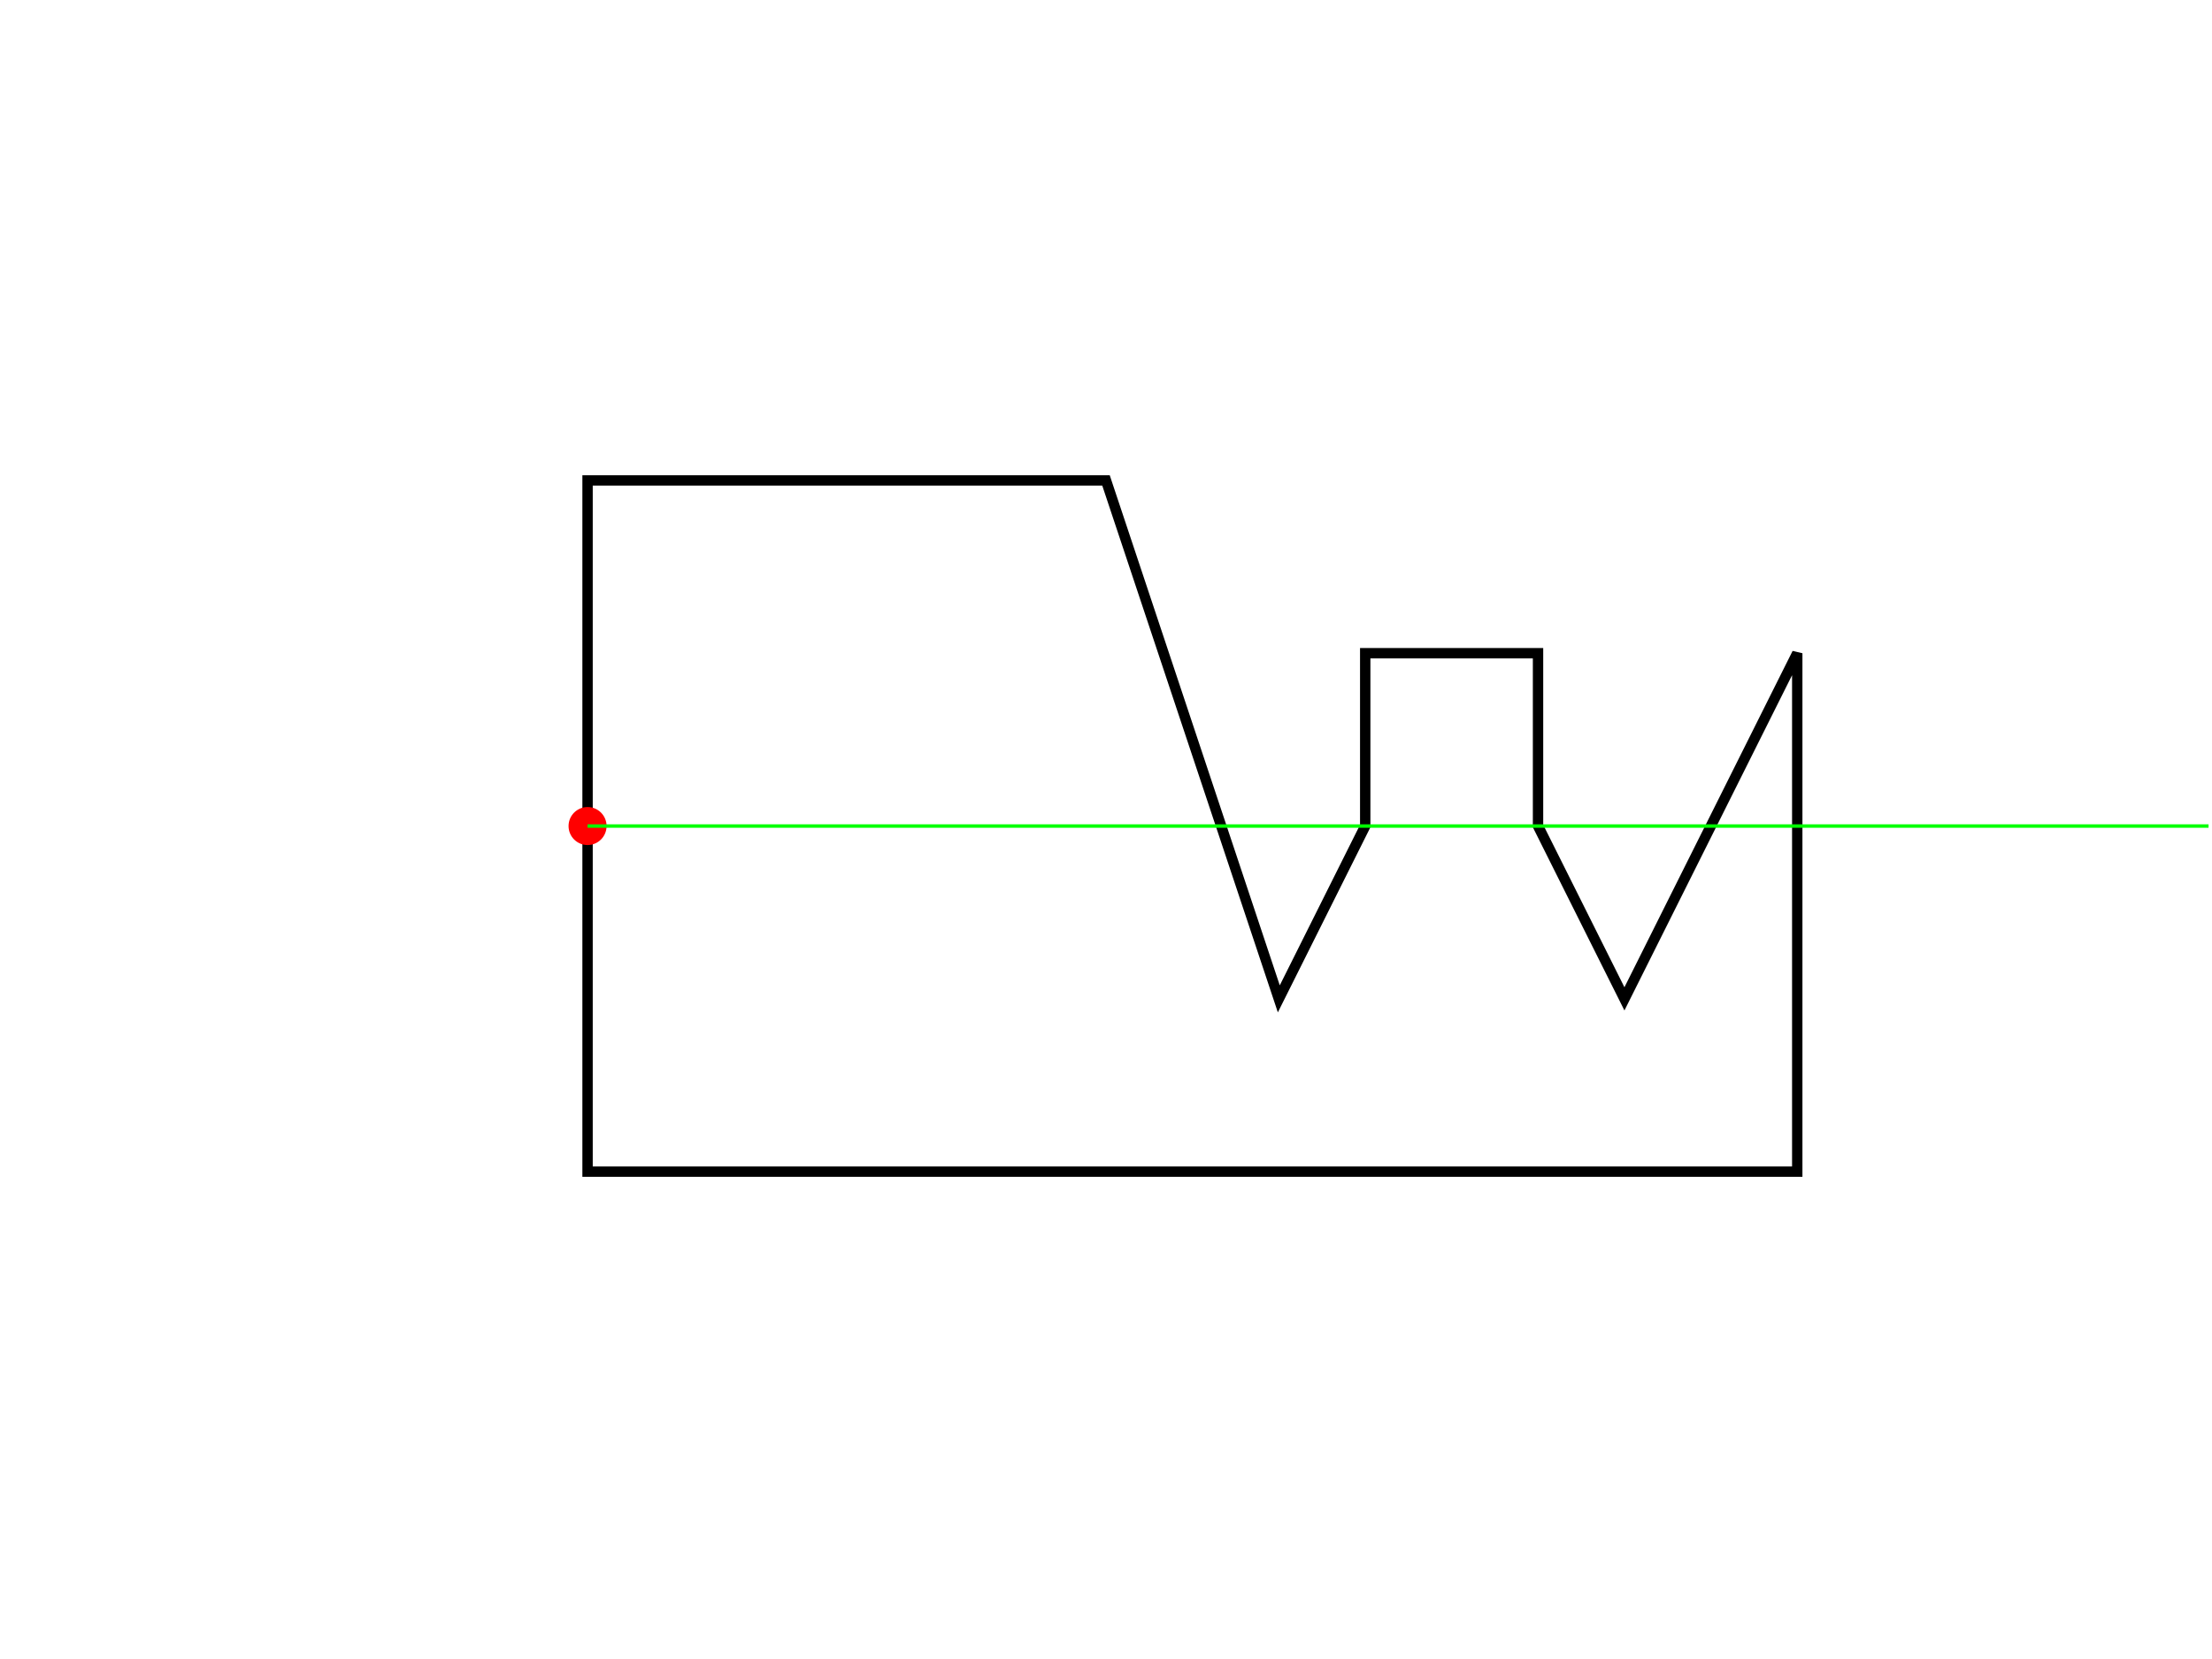
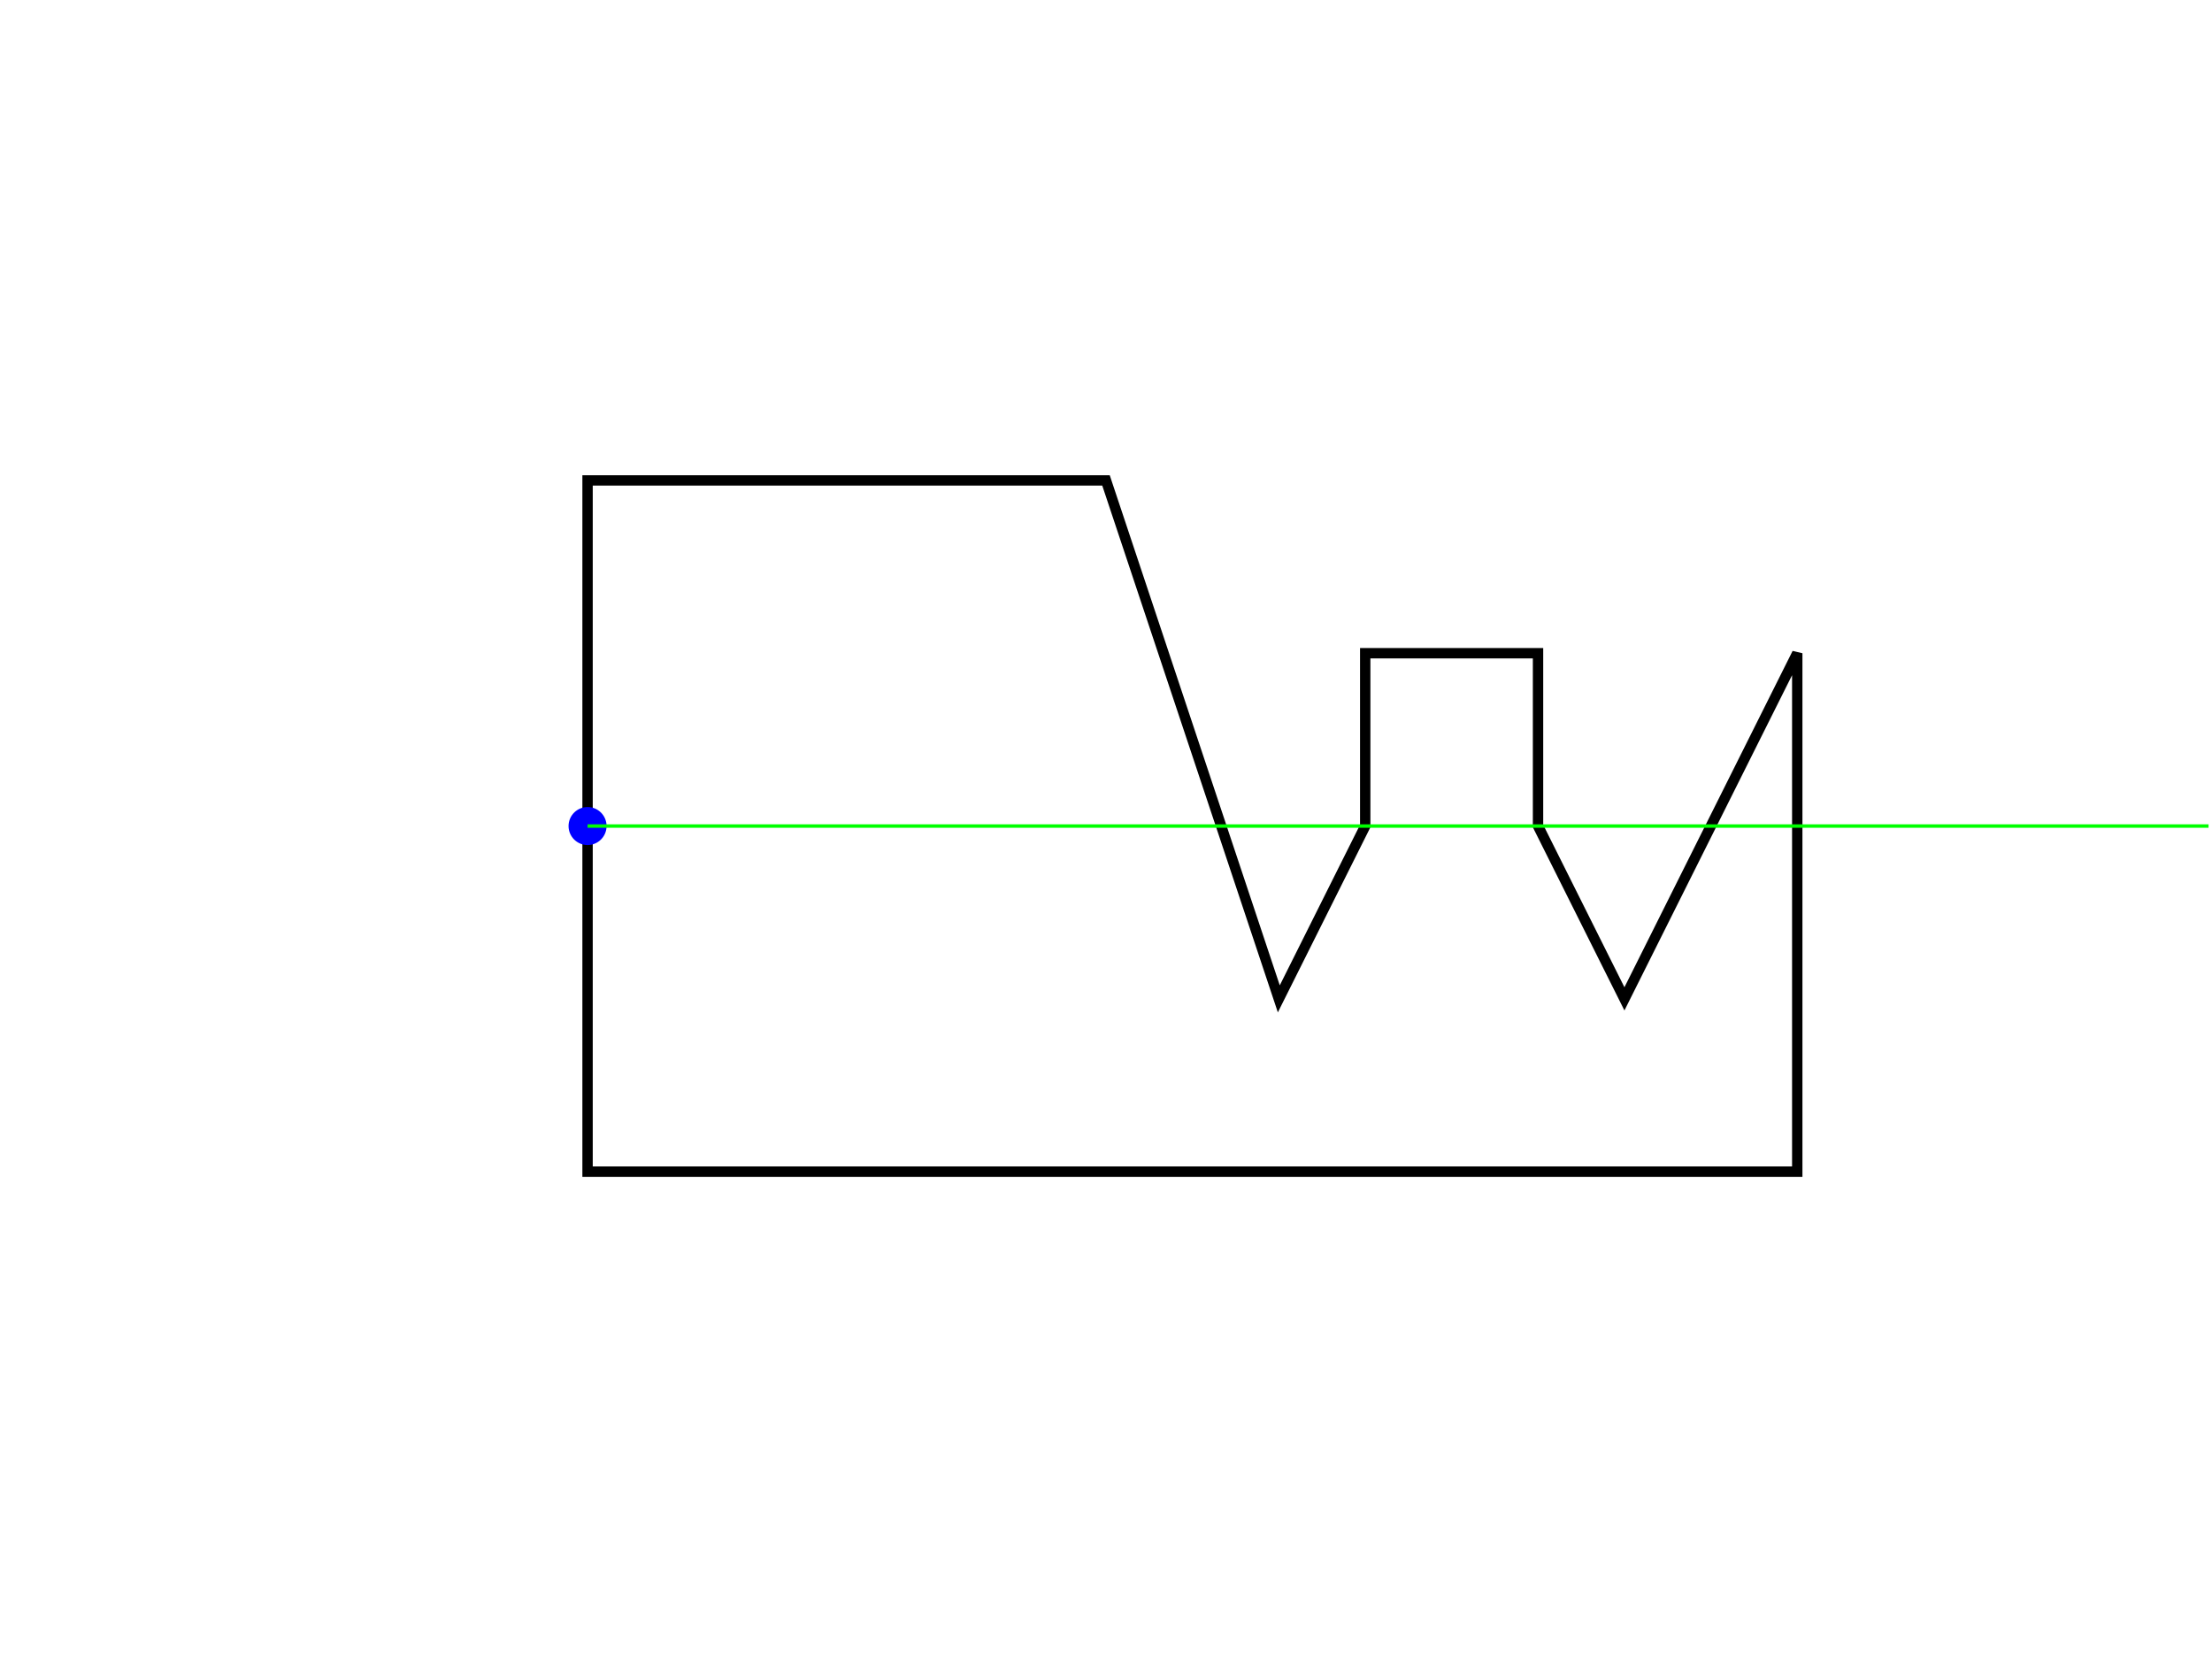
<svg xmlns="http://www.w3.org/2000/svg" version="1.1" width="640" height="480">
  <rect x="0" y="0" width="640" height="480" stroke="#ffffff" fill="#ffffff" />
  <polygon points=" 170,339 170,139 320,139 370,289 395,239 395,189 445,189 445,239 470,289 520,189 520,339 " stroke-width="3" stroke="#000000" fill="none" />
-   <circle cx="170" cy="239" r="5" stroke="#ff0000" fill="#ff0000" />
+   <circle cx="170" cy="239" r="5" stroke="#0000ff" fill="#0000ff" />
  <line x1="170" y1="239" x2="639" y2="239" stroke-width="1" stroke="#00ff00" fill="none" />
</svg>
